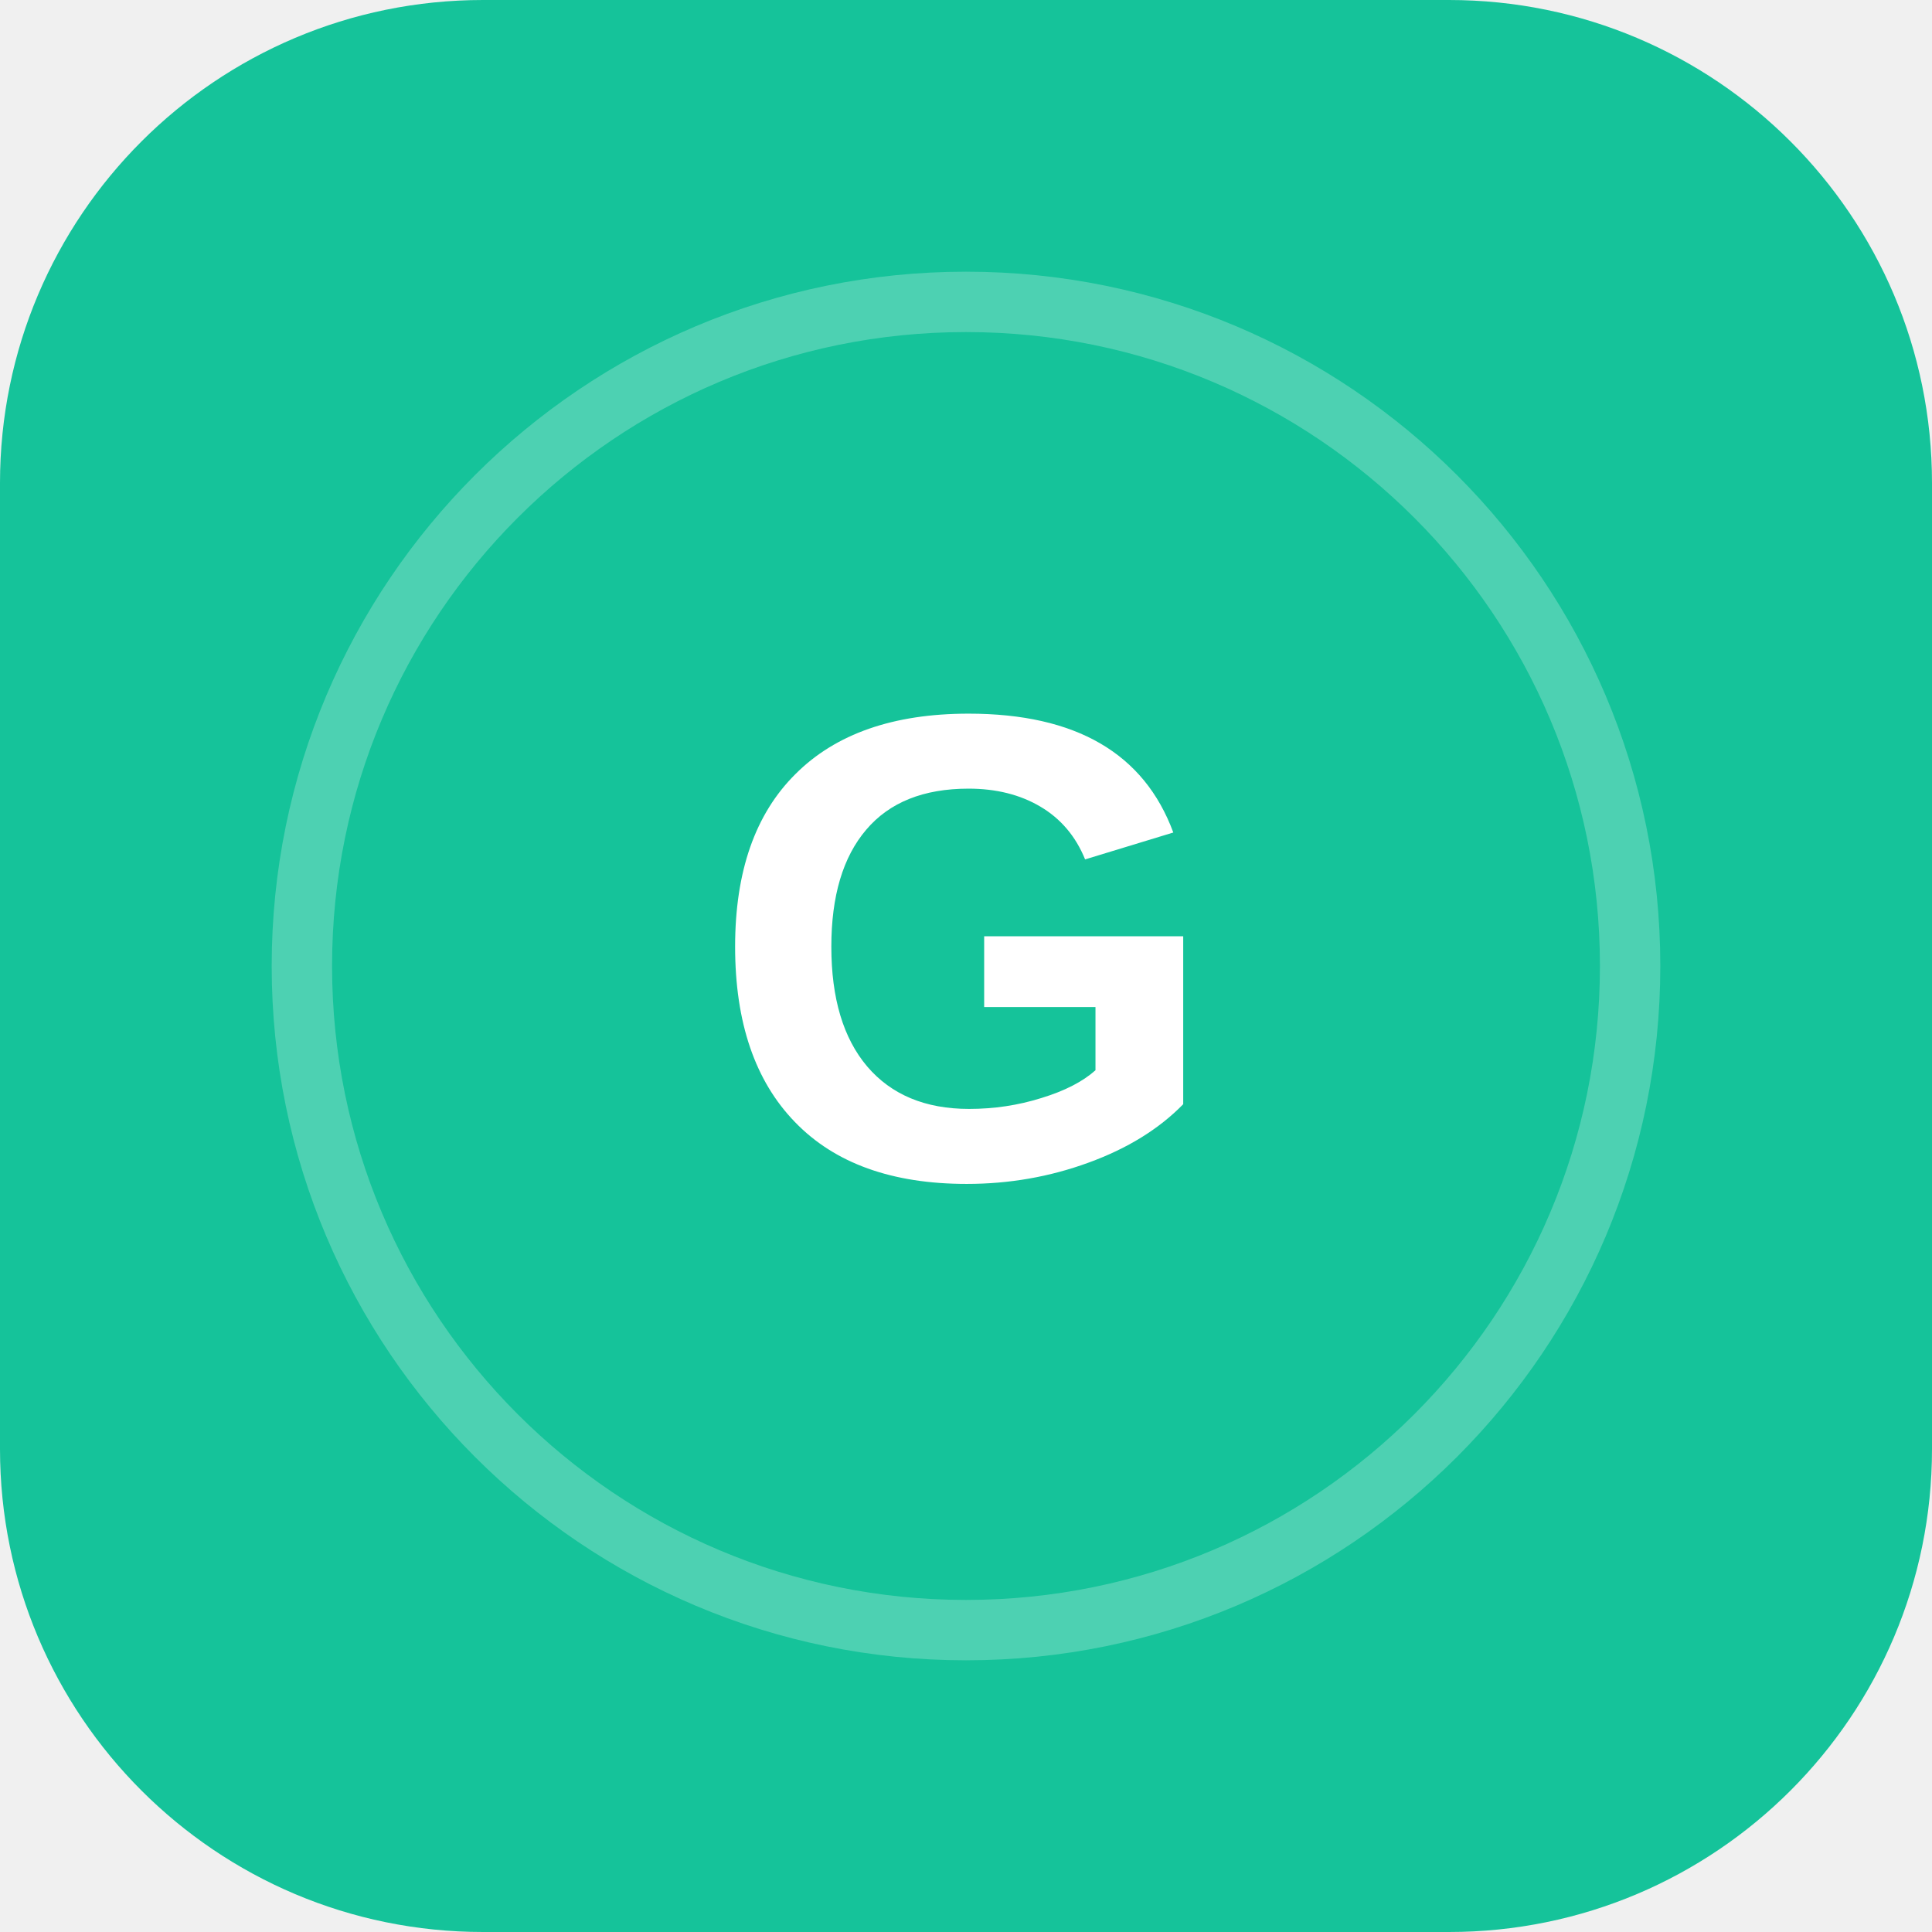
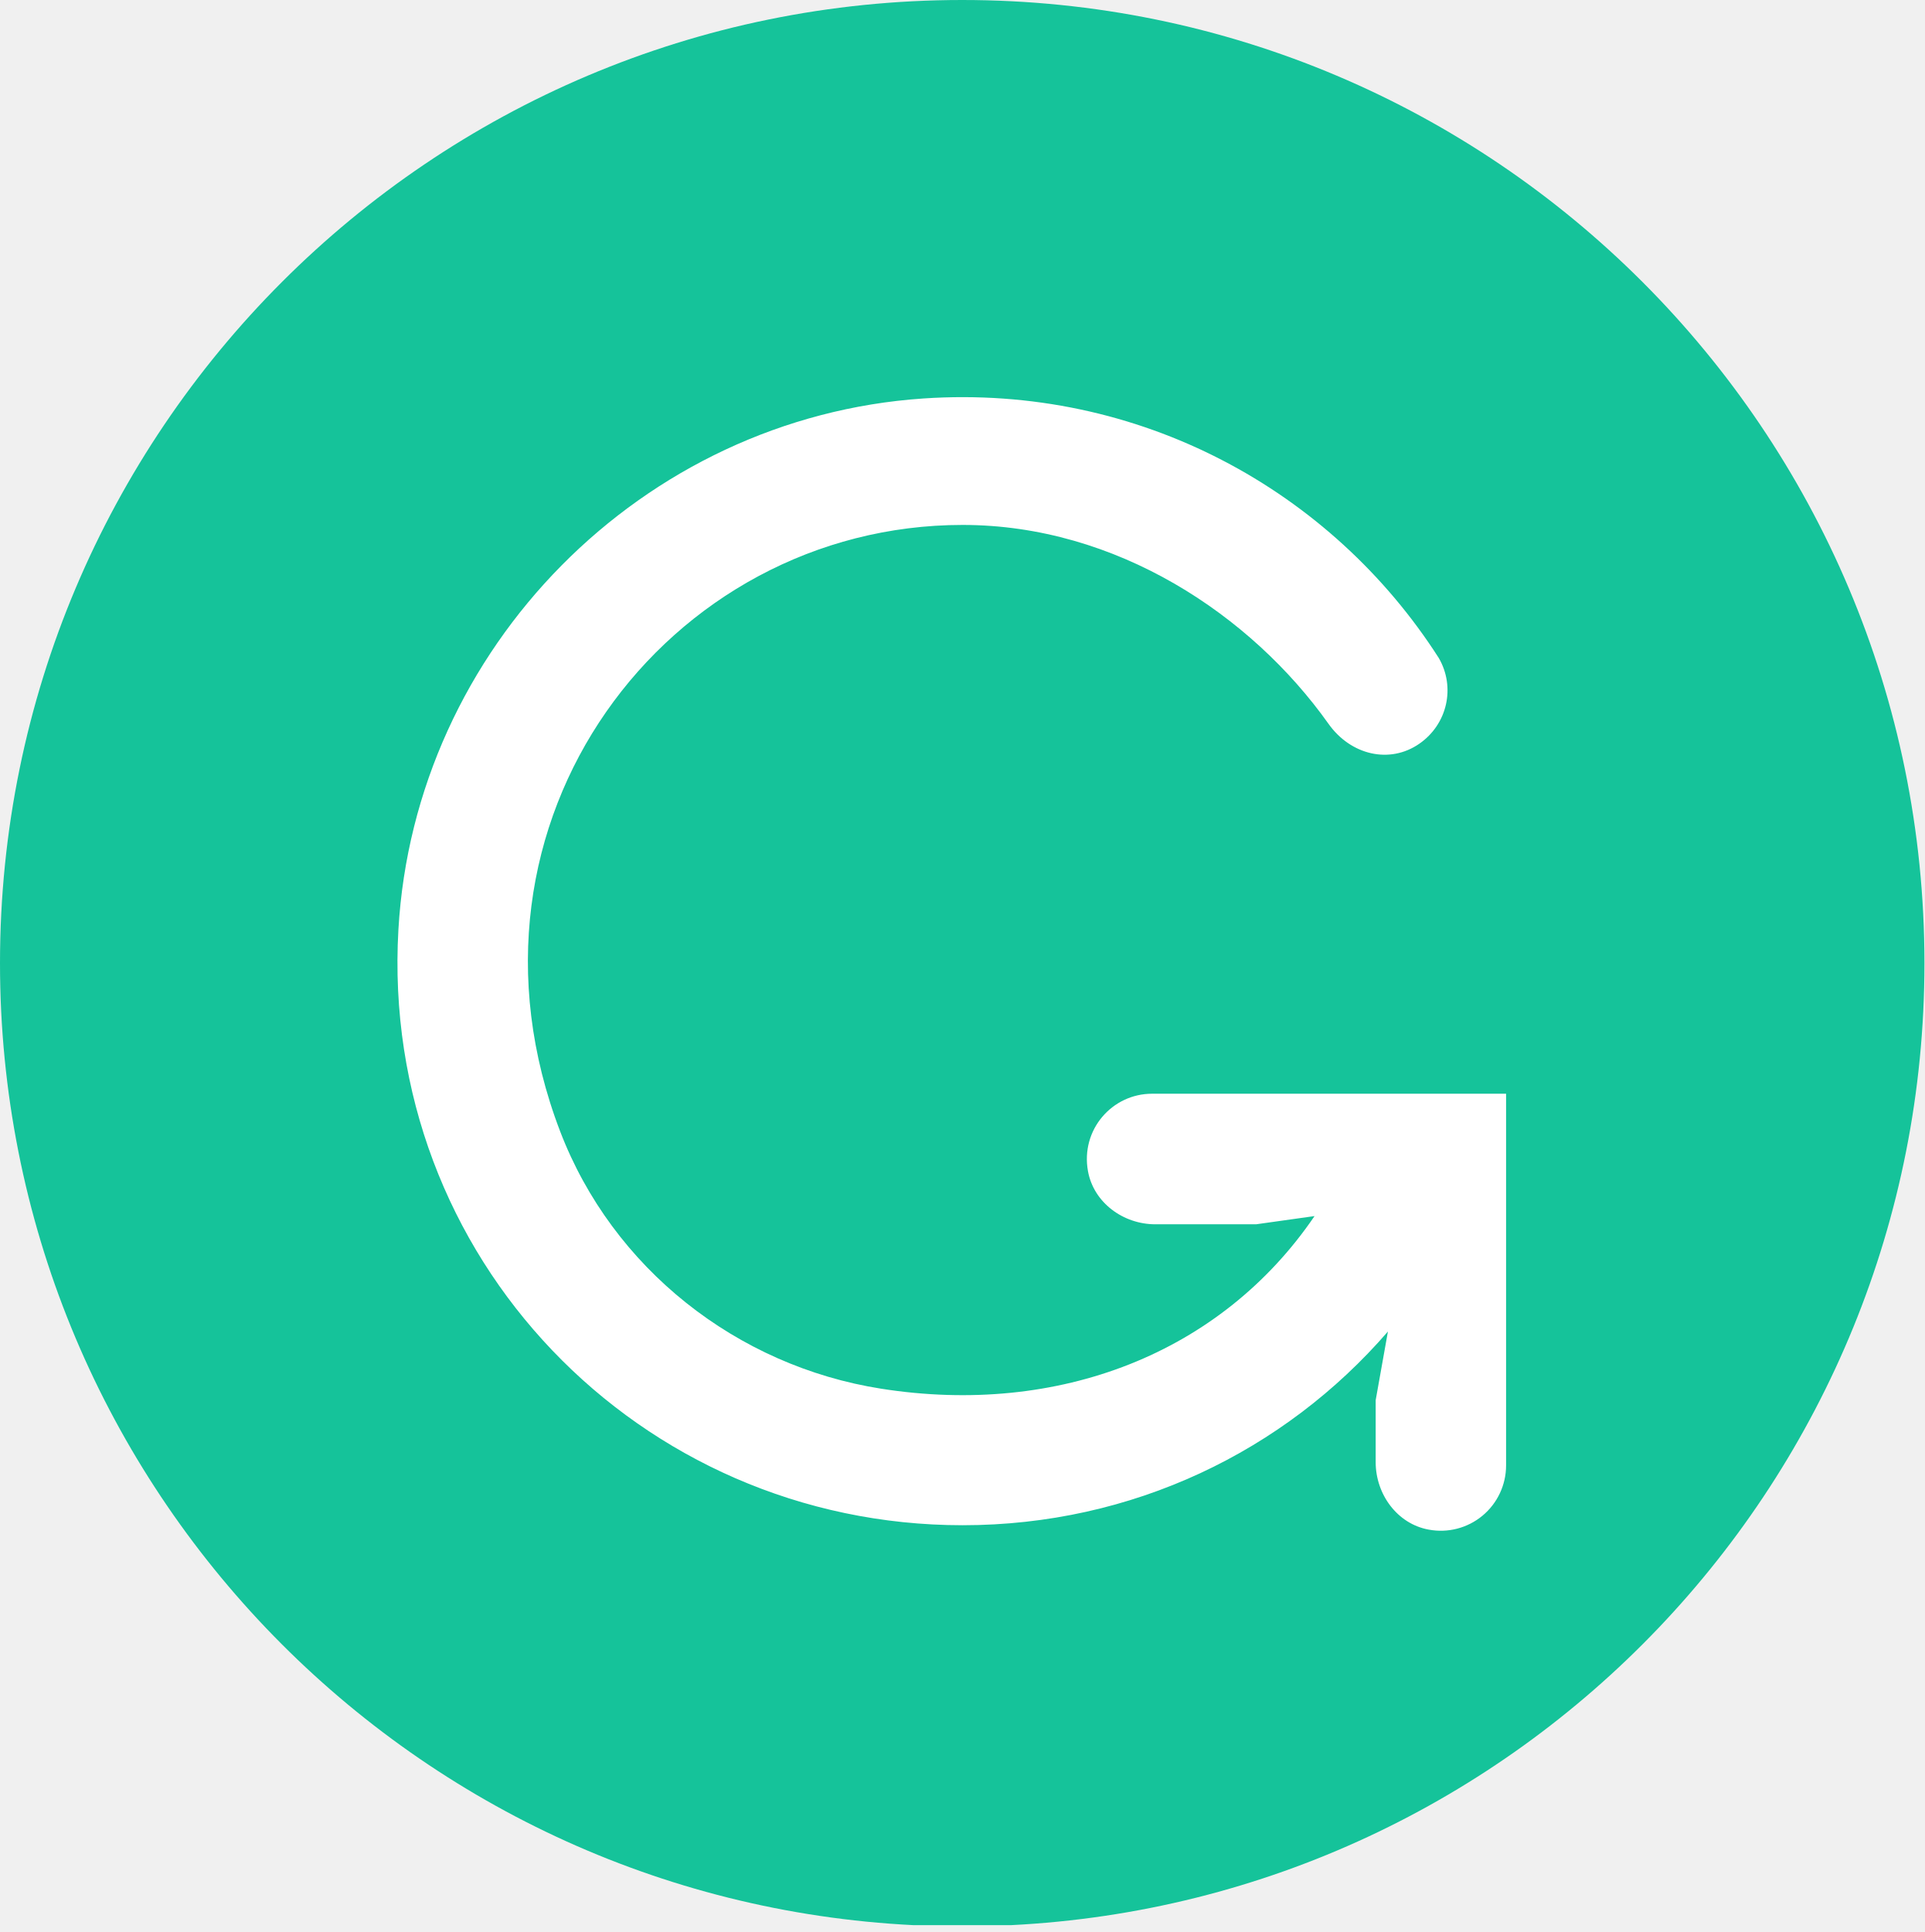
- <svg xmlns="http://www.w3.org/2000/svg" viewBox="0 0 64 64" role="img" aria-label="GRAMMARLY">
-   <rect width="64" height="64" rx="16" fill="#15C39A" />
-   <circle cx="32" cy="32" r="22" fill="none" stroke="#ffffff" stroke-opacity=".24" stroke-width="2" />
-   <text x="32" y="39" text-anchor="middle" font-family="Arial,Helvetica,sans-serif" font-size="22" font-weight="800" fill="#fff">G</text>
+ <svg xmlns="http://www.w3.org/2000/svg" role="img" aria-label="Grammarly" viewBox="0 0 256 257">
+   <path fill="#15c39a" d="M128 0c70.696 0 128 57.36 128 128.125c0 68.59-53.844 124.595-121.536 127.965h-12.928C53.849 252.72 0 196.716 0 128.125C0 57.36 57.31 0 128 0" />
+   <path fill="#fff" d="M122.864 53.004c28.743-1.927 54.304 12.295 68.529 34.522c2.25 3.878 1.158 8.808-2.581 11.403c-3.94 2.736-9.124 1.53-12.087-2.645c-10.277-14.479-28.217-26.456-48.669-26.456c-39.241 0-69.353 39.407-53.538 80.68c6.967 18.183 23.48 31.2 42.703 34.222c23.613 3.708 45.21-4.698 57.649-22.964l-7.773 1.092h-13.413c-4.258 0-8.198-2.875-8.956-7.068c-.995-5.504 3.206-10.3 8.526-10.3h47.094v49.445a8.685 8.685 0 0 1-10.29 8.539c-4.19-.758-7.057-4.706-7.057-8.964v-8.256l1.63-9.134c-13.773 15.925-33.993 25.77-56.575 25.77c-42.991 0-77.559-35.614-75.057-79.233c2.151-37.485 32.44-68.139 69.865-70.653" />
</svg>
